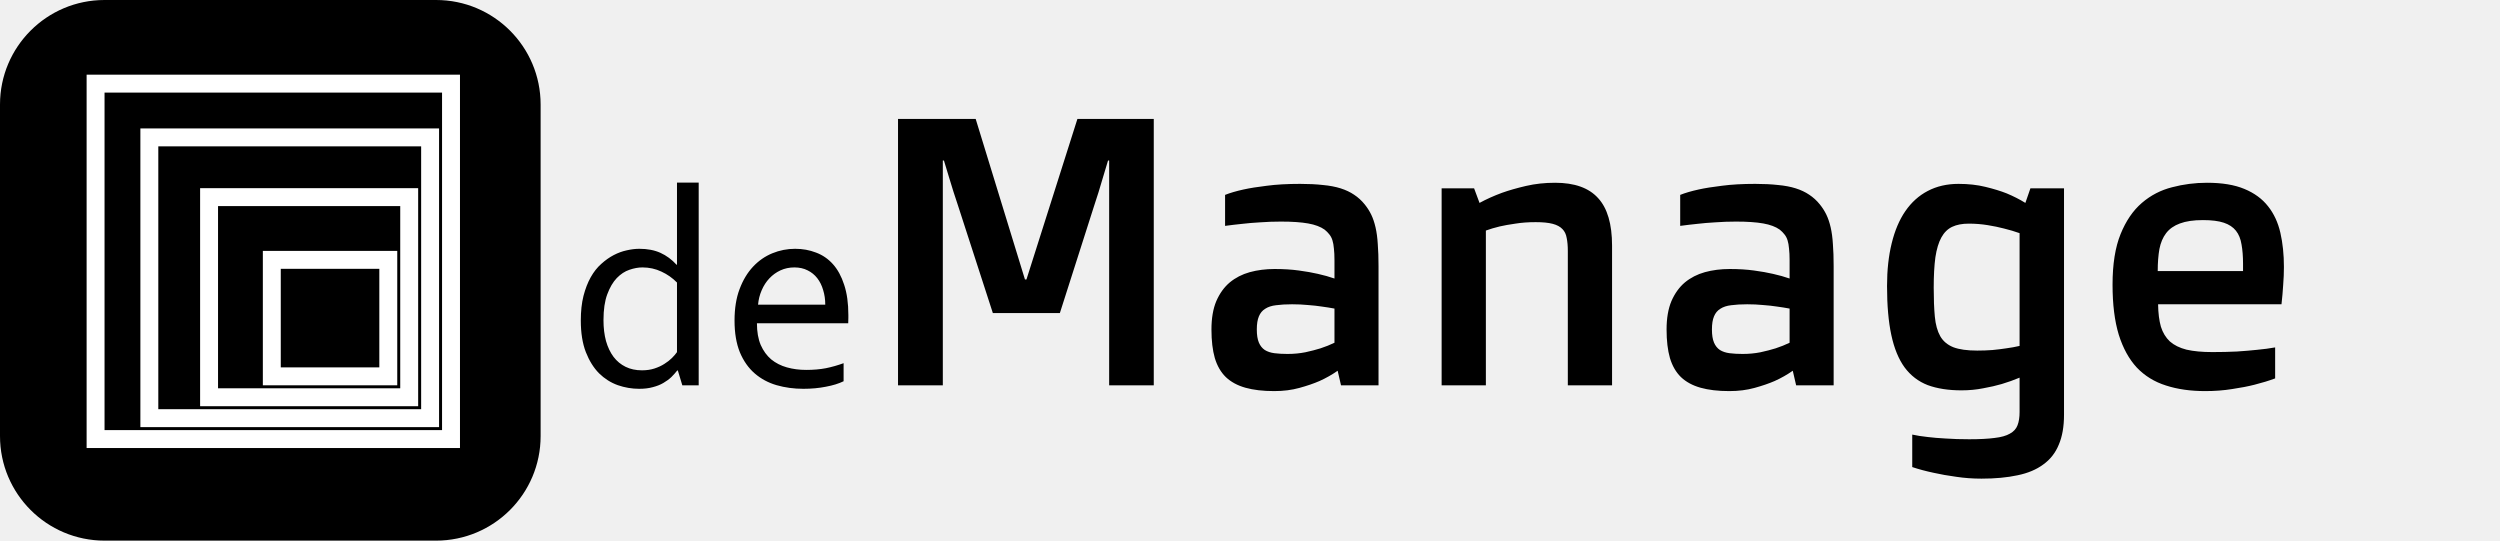
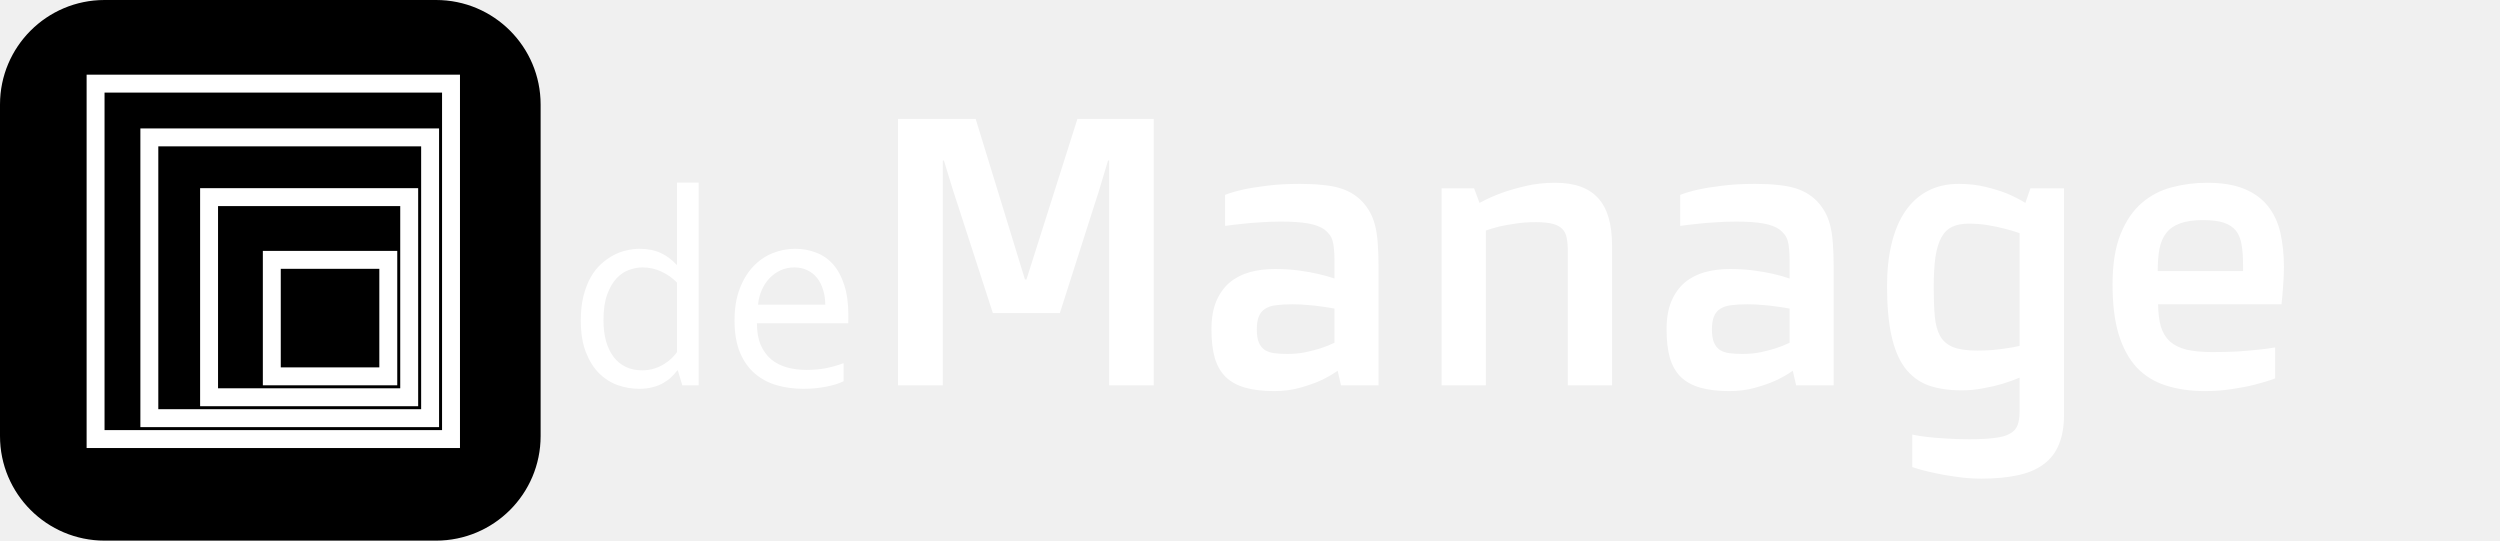
<svg xmlns="http://www.w3.org/2000/svg" width="837" height="181" viewBox="0 0 837 181" fill="none">
  <rect width="181" height="181" rx="35" fill="black" />
  <path d="M151 28V147H32V28H151Z" stroke="white" stroke-width="6" />
  <path d="M144 46V140H50V46H144Z" stroke="white" stroke-width="6" />
  <path d="M137 66V133H70V66H137Z" stroke="white" stroke-width="6" />
  <path d="M130 87V126H91V87H130Z" stroke="white" stroke-width="6" />
-   <path d="M202.047 107.203C202.047 109.766 202.328 112.094 202.891 114.188C203.484 116.25 204.328 118.016 205.422 119.484C206.516 120.922 207.859 122.031 209.453 122.812C211.047 123.594 212.875 123.984 214.938 123.984C216.469 123.984 217.859 123.781 219.109 123.375C220.359 122.969 221.469 122.453 222.438 121.828C223.438 121.203 224.281 120.547 224.969 119.859C225.688 119.141 226.25 118.484 226.656 117.891V94.594C225.156 93.062 223.422 91.844 221.453 90.938C219.484 90 217.359 89.531 215.078 89.531C213.703 89.531 212.25 89.797 210.719 90.328C209.219 90.828 207.812 91.75 206.5 93.094C205.219 94.438 204.156 96.25 203.312 98.531C202.469 100.781 202.047 103.672 202.047 107.203ZM194.453 107.297C194.453 104.203 194.75 101.469 195.344 99.094C195.969 96.688 196.781 94.594 197.781 92.812C198.781 91.031 199.953 89.547 201.297 88.359C202.641 87.141 204.031 86.156 205.469 85.406C206.906 84.656 208.359 84.125 209.828 83.812C211.328 83.469 212.734 83.297 214.047 83.297C216.766 83.297 219.125 83.75 221.125 84.656C223.125 85.562 224.922 86.891 226.516 88.641H226.656V61.125H233.922V129H228.438L226.938 124.031H226.75C226.188 124.75 225.531 125.484 224.781 126.234C224.031 126.953 223.141 127.609 222.109 128.203C221.109 128.797 219.938 129.266 218.594 129.609C217.281 129.984 215.75 130.172 214 130.172C211.562 130.172 209.172 129.766 206.828 128.953C204.484 128.109 202.391 126.781 200.547 124.969C198.734 123.125 197.266 120.766 196.141 117.891C195.016 114.984 194.453 111.453 194.453 107.297ZM265.938 89.531C264.281 89.531 262.734 89.859 261.297 90.516C259.891 91.172 258.656 92.062 257.594 93.188C256.531 94.312 255.672 95.641 255.016 97.172C254.359 98.672 253.953 100.281 253.797 102H276.297C276.297 100.25 276.062 98.625 275.594 97.125C275.156 95.594 274.5 94.266 273.625 93.141C272.75 92.016 271.672 91.141 270.391 90.516C269.109 89.859 267.625 89.531 265.938 89.531ZM269.922 123.844C272.328 123.844 274.516 123.656 276.484 123.281C278.484 122.875 280.469 122.312 282.438 121.594V127.641C280.844 128.422 278.875 129.031 276.531 129.469C274.188 129.938 271.672 130.172 268.984 130.172C265.797 130.172 262.797 129.766 259.984 128.953C257.203 128.141 254.766 126.828 252.672 125.016C250.578 123.203 248.922 120.844 247.703 117.938C246.516 115 245.922 111.469 245.922 107.344C245.922 103.281 246.484 99.766 247.609 96.797C248.734 93.797 250.234 91.297 252.109 89.297C253.984 87.297 256.141 85.797 258.578 84.797C261.016 83.797 263.562 83.297 266.219 83.297C268.719 83.297 271.047 83.719 273.203 84.562C275.391 85.375 277.281 86.672 278.875 88.453C280.469 90.234 281.719 92.531 282.625 95.344C283.562 98.156 284.031 101.531 284.031 105.469C284.031 105.844 284.031 106.172 284.031 106.453C284.031 106.703 284.016 107.297 283.984 108.234H253.422C253.422 111.078 253.844 113.5 254.688 115.5C255.562 117.469 256.734 119.078 258.203 120.328C259.703 121.547 261.453 122.438 263.453 123C265.453 123.562 267.609 123.844 269.922 123.844ZM300.656 39.812H326.656L343.156 93.562H343.656L360.719 39.812H386.281V129H371.344V53.75H370.969L369.281 59.375C368.823 60.958 368.323 62.625 367.781 64.375C367.24 66.083 366.76 67.562 366.344 68.812L354.844 104.812H332.406L320.656 68.562C320.24 67.312 319.76 65.854 319.219 64.188C318.677 62.479 318.177 60.854 317.719 59.312C317.177 57.521 316.615 55.667 316.031 53.75H315.656V129H300.656V39.812ZM405.594 110.312C405.594 106.562 406.135 103.396 407.219 100.812C408.344 98.229 409.844 96.146 411.719 94.562C413.635 92.979 415.865 91.833 418.406 91.125C420.99 90.417 423.76 90.062 426.719 90.062C429.719 90.062 432.427 90.229 434.844 90.562C437.302 90.896 439.427 91.271 441.219 91.688C443.26 92.146 445.115 92.667 446.781 93.25V87.125C446.781 85.583 446.719 84.292 446.594 83.25C446.51 82.167 446.344 81.229 446.094 80.438C445.844 79.646 445.49 78.979 445.031 78.438C444.615 77.896 444.094 77.375 443.469 76.875C442.135 75.917 440.302 75.229 437.969 74.812C435.635 74.396 432.594 74.188 428.844 74.188C426.469 74.188 424.156 74.271 421.906 74.438C419.698 74.562 417.719 74.729 415.969 74.938C413.927 75.146 411.99 75.375 410.156 75.625V65.25C411.823 64.583 413.885 63.979 416.344 63.438C418.427 62.979 421.031 62.562 424.156 62.188C427.281 61.771 430.99 61.562 435.281 61.562C438.156 61.562 440.698 61.688 442.906 61.938C445.156 62.146 447.135 62.521 448.844 63.062C450.552 63.604 452.052 64.312 453.344 65.188C454.677 66.062 455.865 67.146 456.906 68.438C457.781 69.521 458.51 70.667 459.094 71.875C459.677 73.083 460.156 74.5 460.531 76.125C460.906 77.75 461.156 79.625 461.281 81.75C461.448 83.833 461.531 86.271 461.531 89.062V129H448.969L447.844 124.125C446.01 125.417 443.99 126.562 441.781 127.562C439.865 128.396 437.615 129.167 435.031 129.875C432.49 130.583 429.677 130.938 426.594 130.938C422.844 130.938 419.635 130.562 416.969 129.812C414.302 129.062 412.115 127.875 410.406 126.25C408.74 124.625 407.51 122.5 406.719 119.875C405.969 117.25 405.594 114.062 405.594 110.312ZM420.781 110.312C420.781 112.146 421.01 113.604 421.469 114.688C421.927 115.771 422.594 116.604 423.469 117.188C424.344 117.729 425.406 118.083 426.656 118.25C427.948 118.417 429.406 118.5 431.031 118.5C433.156 118.5 435.156 118.312 437.031 117.938C438.948 117.521 440.635 117.083 442.094 116.625C443.76 116.083 445.323 115.458 446.781 114.75V103.312C445.448 103.062 444.01 102.833 442.469 102.625C441.135 102.417 439.615 102.25 437.906 102.125C436.24 101.958 434.469 101.875 432.594 101.875C430.51 101.875 428.719 101.979 427.219 102.188C425.76 102.354 424.552 102.75 423.594 103.375C422.635 103.958 421.927 104.812 421.469 105.938C421.01 107.021 420.781 108.479 420.781 110.312ZM482.656 63.062H493.531L495.344 67.938C497.635 66.688 500.135 65.562 502.844 64.562C505.177 63.729 507.865 62.958 510.906 62.25C513.948 61.542 517.198 61.188 520.656 61.188C527.156 61.188 531.948 62.896 535.031 66.312C538.156 69.688 539.719 75 539.719 82.25V129H524.906V84.062C524.906 82.354 524.781 80.896 524.531 79.688C524.323 78.438 523.844 77.438 523.094 76.688C522.344 75.896 521.26 75.312 519.844 74.938C518.427 74.562 516.531 74.375 514.156 74.375C511.656 74.375 509.385 74.542 507.344 74.875C505.302 75.167 503.552 75.479 502.094 75.812C500.385 76.229 498.844 76.688 497.469 77.188V129H482.656V63.062ZM557.969 110.312C557.969 106.562 558.51 103.396 559.594 100.812C560.719 98.229 562.219 96.146 564.094 94.562C566.01 92.979 568.24 91.833 570.781 91.125C573.365 90.417 576.135 90.062 579.094 90.062C582.094 90.062 584.802 90.229 587.219 90.562C589.677 90.896 591.802 91.271 593.594 91.688C595.635 92.146 597.49 92.667 599.156 93.25V87.125C599.156 85.583 599.094 84.292 598.969 83.25C598.885 82.167 598.719 81.229 598.469 80.438C598.219 79.646 597.865 78.979 597.406 78.438C596.99 77.896 596.469 77.375 595.844 76.875C594.51 75.917 592.677 75.229 590.344 74.812C588.01 74.396 584.969 74.188 581.219 74.188C578.844 74.188 576.531 74.271 574.281 74.438C572.073 74.562 570.094 74.729 568.344 74.938C566.302 75.146 564.365 75.375 562.531 75.625V65.25C564.198 64.583 566.26 63.979 568.719 63.438C570.802 62.979 573.406 62.562 576.531 62.188C579.656 61.771 583.365 61.562 587.656 61.562C590.531 61.562 593.073 61.688 595.281 61.938C597.531 62.146 599.51 62.521 601.219 63.062C602.927 63.604 604.427 64.312 605.719 65.188C607.052 66.062 608.24 67.146 609.281 68.438C610.156 69.521 610.885 70.667 611.469 71.875C612.052 73.083 612.531 74.5 612.906 76.125C613.281 77.75 613.531 79.625 613.656 81.75C613.823 83.833 613.906 86.271 613.906 89.062V129H601.344L600.219 124.125C598.385 125.417 596.365 126.562 594.156 127.562C592.24 128.396 589.99 129.167 587.406 129.875C584.865 130.583 582.052 130.938 578.969 130.938C575.219 130.938 572.01 130.562 569.344 129.812C566.677 129.062 564.49 127.875 562.781 126.25C561.115 124.625 559.885 122.5 559.094 119.875C558.344 117.25 557.969 114.062 557.969 110.312ZM573.156 110.312C573.156 112.146 573.385 113.604 573.844 114.688C574.302 115.771 574.969 116.604 575.844 117.188C576.719 117.729 577.781 118.083 579.031 118.25C580.323 118.417 581.781 118.5 583.406 118.5C585.531 118.5 587.531 118.312 589.406 117.938C591.323 117.521 593.01 117.083 594.469 116.625C596.135 116.083 597.698 115.458 599.156 114.75V103.312C597.823 103.062 596.385 102.833 594.844 102.625C593.51 102.417 591.99 102.25 590.281 102.125C588.615 101.958 586.844 101.875 584.969 101.875C582.885 101.875 581.094 101.979 579.594 102.188C578.135 102.354 576.927 102.75 575.969 103.375C575.01 103.958 574.302 104.812 573.844 105.938C573.385 107.021 573.156 108.479 573.156 110.312ZM640.219 145.5C641.719 145.833 643.448 146.104 645.406 146.312C647.073 146.521 649.073 146.688 651.406 146.812C653.781 146.979 656.406 147.062 659.281 147.062C662.781 147.062 665.615 146.917 667.781 146.625C669.99 146.375 671.698 145.896 672.906 145.188C674.156 144.521 675.01 143.583 675.469 142.375C675.927 141.208 676.156 139.729 676.156 137.938V126.438C674.281 127.229 672.302 127.938 670.219 128.562C668.385 129.104 666.302 129.583 663.969 130C661.677 130.458 659.26 130.688 656.719 130.688C652.344 130.688 648.573 130.104 645.406 128.938C642.281 127.729 639.698 125.75 637.656 123C635.656 120.25 634.177 116.646 633.219 112.188C632.26 107.729 631.781 102.25 631.781 95.75C631.781 90.417 632.302 85.646 633.344 81.438C634.385 77.188 635.906 73.604 637.906 70.688C639.948 67.729 642.448 65.479 645.406 63.938C648.406 62.354 651.844 61.562 655.719 61.562C659.01 61.562 662.01 61.896 664.719 62.562C667.469 63.229 669.844 63.958 671.844 64.75C674.135 65.708 676.219 66.771 678.094 67.938L679.781 63.062H691.031V138.875C691.031 142.833 690.448 146.167 689.281 148.875C688.156 151.625 686.427 153.833 684.094 155.5C681.802 157.208 678.927 158.417 675.469 159.125C672.01 159.875 667.99 160.25 663.406 160.25C660.49 160.25 657.656 160.042 654.906 159.625C652.156 159.25 649.677 158.812 647.469 158.312C644.885 157.771 642.469 157.125 640.219 156.375V145.5ZM661.969 117.375C663.719 117.375 665.427 117.312 667.094 117.188C668.802 117.021 670.323 116.833 671.656 116.625C673.24 116.417 674.74 116.146 676.156 115.812V78.062C674.531 77.479 672.781 76.958 670.906 76.5C669.323 76.083 667.51 75.708 665.469 75.375C663.427 75.042 661.323 74.875 659.156 74.875C656.948 74.875 655.094 75.229 653.594 75.938C652.094 76.646 650.885 77.833 649.969 79.5C649.052 81.167 648.385 83.375 647.969 86.125C647.594 88.875 647.406 92.292 647.406 96.375C647.406 100.125 647.531 103.333 647.781 106C648.031 108.667 648.635 110.854 649.594 112.562C650.552 114.229 652.01 115.458 653.969 116.25C655.927 117 658.594 117.375 661.969 117.375ZM707.281 95.312C707.281 88.438 708.177 82.792 709.969 78.375C711.76 73.958 714.135 70.479 717.094 67.938C720.052 65.396 723.427 63.646 727.219 62.688C731.01 61.688 734.906 61.188 738.906 61.188C743.948 61.188 748.115 61.875 751.406 63.25C754.74 64.625 757.385 66.562 759.344 69.062C761.302 71.521 762.677 74.479 763.469 77.938C764.26 81.396 764.656 85.208 764.656 89.375C764.656 91.333 764.573 93.354 764.406 95.438C764.281 97.521 764.094 99.667 763.844 101.875H722.531C722.573 104.833 722.885 107.333 723.469 109.375C724.094 111.375 725.094 113.021 726.469 114.312C727.885 115.562 729.74 116.479 732.031 117.062C734.365 117.604 737.26 117.875 740.719 117.875C743.635 117.875 746.365 117.812 748.906 117.688C751.448 117.521 753.677 117.333 755.594 117.125C757.844 116.917 759.885 116.646 761.719 116.312V126.688C759.594 127.479 757.281 128.188 754.781 128.812C752.656 129.354 750.177 129.833 747.344 130.25C744.51 130.708 741.49 130.938 738.281 130.938C733.365 130.938 728.99 130.312 725.156 129.062C721.323 127.854 718.073 125.854 715.406 123.062C712.781 120.229 710.76 116.542 709.344 112C707.969 107.458 707.281 101.896 707.281 95.312ZM750.969 90.75V88.375C750.969 85.875 750.802 83.708 750.469 81.875C750.177 80 749.552 78.458 748.594 77.25C747.635 76.042 746.281 75.146 744.531 74.562C742.781 73.979 740.448 73.688 737.531 73.688C734.406 73.688 731.844 74.062 729.844 74.812C727.885 75.521 726.344 76.604 725.219 78.062C724.135 79.479 723.385 81.25 722.969 83.375C722.594 85.5 722.406 87.958 722.406 90.75H750.969Z" fill="black" />
+   <path d="M202.047 107.203C202.047 109.766 202.328 112.094 202.891 114.188C203.484 116.25 204.328 118.016 205.422 119.484C206.516 120.922 207.859 122.031 209.453 122.812C211.047 123.594 212.875 123.984 214.938 123.984C216.469 123.984 217.859 123.781 219.109 123.375C220.359 122.969 221.469 122.453 222.438 121.828C223.438 121.203 224.281 120.547 224.969 119.859C225.688 119.141 226.25 118.484 226.656 117.891V94.594C225.156 93.062 223.422 91.844 221.453 90.938C219.484 90 217.359 89.531 215.078 89.531C213.703 89.531 212.25 89.797 210.719 90.328C209.219 90.828 207.812 91.75 206.5 93.094C205.219 94.438 204.156 96.25 203.312 98.531C202.469 100.781 202.047 103.672 202.047 107.203ZM194.453 107.297C194.453 104.203 194.75 101.469 195.344 99.094C195.969 96.688 196.781 94.594 197.781 92.812C198.781 91.031 199.953 89.547 201.297 88.359C202.641 87.141 204.031 86.156 205.469 85.406C206.906 84.656 208.359 84.125 209.828 83.812C211.328 83.469 212.734 83.297 214.047 83.297C216.766 83.297 219.125 83.75 221.125 84.656C223.125 85.562 224.922 86.891 226.516 88.641H226.656V61.125H233.922V129H228.438L226.938 124.031H226.75C226.188 124.75 225.531 125.484 224.781 126.234C224.031 126.953 223.141 127.609 222.109 128.203C221.109 128.797 219.938 129.266 218.594 129.609C217.281 129.984 215.75 130.172 214 130.172C211.562 130.172 209.172 129.766 206.828 128.953C204.484 128.109 202.391 126.781 200.547 124.969C198.734 123.125 197.266 120.766 196.141 117.891C195.016 114.984 194.453 111.453 194.453 107.297ZM265.938 89.531C264.281 89.531 262.734 89.859 261.297 90.516C259.891 91.172 258.656 92.062 257.594 93.188C256.531 94.312 255.672 95.641 255.016 97.172C254.359 98.672 253.953 100.281 253.797 102H276.297C276.297 100.25 276.062 98.625 275.594 97.125C275.156 95.594 274.5 94.266 273.625 93.141C272.75 92.016 271.672 91.141 270.391 90.516C269.109 89.859 267.625 89.531 265.938 89.531ZM269.922 123.844C272.328 123.844 274.516 123.656 276.484 123.281C278.484 122.875 280.469 122.312 282.438 121.594V127.641C280.844 128.422 278.875 129.031 276.531 129.469C274.188 129.938 271.672 130.172 268.984 130.172C265.797 130.172 262.797 129.766 259.984 128.953C257.203 128.141 254.766 126.828 252.672 125.016C250.578 123.203 248.922 120.844 247.703 117.938C246.516 115 245.922 111.469 245.922 107.344C245.922 103.281 246.484 99.766 247.609 96.797C248.734 93.797 250.234 91.297 252.109 89.297C253.984 87.297 256.141 85.797 258.578 84.797C261.016 83.797 263.562 83.297 266.219 83.297C268.719 83.297 271.047 83.719 273.203 84.562C275.391 85.375 277.281 86.672 278.875 88.453C280.469 90.234 281.719 92.531 282.625 95.344C283.562 98.156 284.031 101.531 284.031 105.469C284.031 105.844 284.031 106.172 284.031 106.453C284.031 106.703 284.016 107.297 283.984 108.234H253.422C253.422 111.078 253.844 113.5 254.688 115.5C255.562 117.469 256.734 119.078 258.203 120.328C259.703 121.547 261.453 122.438 263.453 123C265.453 123.562 267.609 123.844 269.922 123.844ZM300.656 39.812H326.656L343.156 93.562H343.656L360.719 39.812H386.281V129H371.344V53.75H370.969L369.281 59.375C368.823 60.958 368.323 62.625 367.781 64.375C367.24 66.083 366.76 67.562 366.344 68.812L354.844 104.812H332.406L320.656 68.562C320.24 67.312 319.76 65.854 319.219 64.188C318.677 62.479 318.177 60.854 317.719 59.312C317.177 57.521 316.615 55.667 316.031 53.75H315.656V129H300.656V39.812ZM405.594 110.312C405.594 106.562 406.135 103.396 407.219 100.812C408.344 98.229 409.844 96.146 411.719 94.562C413.635 92.979 415.865 91.833 418.406 91.125C420.99 90.417 423.76 90.062 426.719 90.062C429.719 90.062 432.427 90.229 434.844 90.562C437.302 90.896 439.427 91.271 441.219 91.688C443.26 92.146 445.115 92.667 446.781 93.25V87.125C446.781 85.583 446.719 84.292 446.594 83.25C446.51 82.167 446.344 81.229 446.094 80.438C445.844 79.646 445.49 78.979 445.031 78.438C444.615 77.896 444.094 77.375 443.469 76.875C442.135 75.917 440.302 75.229 437.969 74.812C435.635 74.396 432.594 74.188 428.844 74.188C426.469 74.188 424.156 74.271 421.906 74.438C419.698 74.562 417.719 74.729 415.969 74.938C413.927 75.146 411.99 75.375 410.156 75.625V65.25C411.823 64.583 413.885 63.979 416.344 63.438C418.427 62.979 421.031 62.562 424.156 62.188C427.281 61.771 430.99 61.562 435.281 61.562C438.156 61.562 440.698 61.688 442.906 61.938C445.156 62.146 447.135 62.521 448.844 63.062C450.552 63.604 452.052 64.312 453.344 65.188C454.677 66.062 455.865 67.146 456.906 68.438C457.781 69.521 458.51 70.667 459.094 71.875C459.677 73.083 460.156 74.5 460.531 76.125C460.906 77.75 461.156 79.625 461.281 81.75C461.448 83.833 461.531 86.271 461.531 89.062V129H448.969L447.844 124.125C446.01 125.417 443.99 126.562 441.781 127.562C439.865 128.396 437.615 129.167 435.031 129.875C432.49 130.583 429.677 130.938 426.594 130.938C422.844 130.938 419.635 130.562 416.969 129.812C414.302 129.062 412.115 127.875 410.406 126.25C408.74 124.625 407.51 122.5 406.719 119.875C405.969 117.25 405.594 114.062 405.594 110.312ZM420.781 110.312C420.781 112.146 421.01 113.604 421.469 114.688C421.927 115.771 422.594 116.604 423.469 117.188C424.344 117.729 425.406 118.083 426.656 118.25C427.948 118.417 429.406 118.5 431.031 118.5C433.156 118.5 435.156 118.312 437.031 117.938C438.948 117.521 440.635 117.083 442.094 116.625C443.76 116.083 445.323 115.458 446.781 114.75V103.312C445.448 103.062 444.01 102.833 442.469 102.625C441.135 102.417 439.615 102.25 437.906 102.125C436.24 101.958 434.469 101.875 432.594 101.875C430.51 101.875 428.719 101.979 427.219 102.188C425.76 102.354 424.552 102.75 423.594 103.375C422.635 103.958 421.927 104.812 421.469 105.938C421.01 107.021 420.781 108.479 420.781 110.312ZM482.656 63.062H493.531L495.344 67.938C497.635 66.688 500.135 65.562 502.844 64.562C505.177 63.729 507.865 62.958 510.906 62.25C513.948 61.542 517.198 61.188 520.656 61.188C527.156 61.188 531.948 62.896 535.031 66.312C538.156 69.688 539.719 75 539.719 82.25V129H524.906V84.062C524.906 82.354 524.781 80.896 524.531 79.688C524.323 78.438 523.844 77.438 523.094 76.688C522.344 75.896 521.26 75.312 519.844 74.938C518.427 74.562 516.531 74.375 514.156 74.375C511.656 74.375 509.385 74.542 507.344 74.875C505.302 75.167 503.552 75.479 502.094 75.812C500.385 76.229 498.844 76.688 497.469 77.188V129H482.656V63.062ZM557.969 110.312C557.969 106.562 558.51 103.396 559.594 100.812C560.719 98.229 562.219 96.146 564.094 94.562C566.01 92.979 568.24 91.833 570.781 91.125C573.365 90.417 576.135 90.062 579.094 90.062C582.094 90.062 584.802 90.229 587.219 90.562C589.677 90.896 591.802 91.271 593.594 91.688C595.635 92.146 597.49 92.667 599.156 93.25V87.125C599.156 85.583 599.094 84.292 598.969 83.25C598.885 82.167 598.719 81.229 598.469 80.438C598.219 79.646 597.865 78.979 597.406 78.438C596.99 77.896 596.469 77.375 595.844 76.875C594.51 75.917 592.677 75.229 590.344 74.812C588.01 74.396 584.969 74.188 581.219 74.188C578.844 74.188 576.531 74.271 574.281 74.438C572.073 74.562 570.094 74.729 568.344 74.938C566.302 75.146 564.365 75.375 562.531 75.625V65.25C564.198 64.583 566.26 63.979 568.719 63.438C570.802 62.979 573.406 62.562 576.531 62.188C579.656 61.771 583.365 61.562 587.656 61.562C590.531 61.562 593.073 61.688 595.281 61.938C597.531 62.146 599.51 62.521 601.219 63.062C602.927 63.604 604.427 64.312 605.719 65.188C607.052 66.062 608.24 67.146 609.281 68.438C610.156 69.521 610.885 70.667 611.469 71.875C612.052 73.083 612.531 74.5 612.906 76.125C613.281 77.75 613.531 79.625 613.656 81.75C613.823 83.833 613.906 86.271 613.906 89.062V129H601.344L600.219 124.125C598.385 125.417 596.365 126.562 594.156 127.562C592.24 128.396 589.99 129.167 587.406 129.875C584.865 130.583 582.052 130.938 578.969 130.938C575.219 130.938 572.01 130.562 569.344 129.812C566.677 129.062 564.49 127.875 562.781 126.25C561.115 124.625 559.885 122.5 559.094 119.875C558.344 117.25 557.969 114.062 557.969 110.312ZM573.156 110.312C573.156 112.146 573.385 113.604 573.844 114.688C574.302 115.771 574.969 116.604 575.844 117.188C576.719 117.729 577.781 118.083 579.031 118.25C580.323 118.417 581.781 118.5 583.406 118.5C585.531 118.5 587.531 118.312 589.406 117.938C591.323 117.521 593.01 117.083 594.469 116.625C596.135 116.083 597.698 115.458 599.156 114.75V103.312C597.823 103.062 596.385 102.833 594.844 102.625C593.51 102.417 591.99 102.25 590.281 102.125C588.615 101.958 586.844 101.875 584.969 101.875C582.885 101.875 581.094 101.979 579.594 102.188C578.135 102.354 576.927 102.75 575.969 103.375C575.01 103.958 574.302 104.812 573.844 105.938C573.385 107.021 573.156 108.479 573.156 110.312ZM640.219 145.5C641.719 145.833 643.448 146.104 645.406 146.312C647.073 146.521 649.073 146.688 651.406 146.812C653.781 146.979 656.406 147.062 659.281 147.062C662.781 147.062 665.615 146.917 667.781 146.625C669.99 146.375 671.698 145.896 672.906 145.188C674.156 144.521 675.01 143.583 675.469 142.375C675.927 141.208 676.156 139.729 676.156 137.938V126.438C674.281 127.229 672.302 127.938 670.219 128.562C668.385 129.104 666.302 129.583 663.969 130C661.677 130.458 659.26 130.688 656.719 130.688C652.344 130.688 648.573 130.104 645.406 128.938C642.281 127.729 639.698 125.75 637.656 123C635.656 120.25 634.177 116.646 633.219 112.188C632.26 107.729 631.781 102.25 631.781 95.75C631.781 90.417 632.302 85.646 633.344 81.438C634.385 77.188 635.906 73.604 637.906 70.688C639.948 67.729 642.448 65.479 645.406 63.938C648.406 62.354 651.844 61.562 655.719 61.562C659.01 61.562 662.01 61.896 664.719 62.562C667.469 63.229 669.844 63.958 671.844 64.75C674.135 65.708 676.219 66.771 678.094 67.938L679.781 63.062H691.031V138.875C691.031 142.833 690.448 146.167 689.281 148.875C688.156 151.625 686.427 153.833 684.094 155.5C681.802 157.208 678.927 158.417 675.469 159.125C672.01 159.875 667.99 160.25 663.406 160.25C660.49 160.25 657.656 160.042 654.906 159.625C652.156 159.25 649.677 158.812 647.469 158.312C644.885 157.771 642.469 157.125 640.219 156.375V145.5ZM661.969 117.375C663.719 117.375 665.427 117.312 667.094 117.188C668.802 117.021 670.323 116.833 671.656 116.625C673.24 116.417 674.74 116.146 676.156 115.812V78.062C674.531 77.479 672.781 76.958 670.906 76.5C669.323 76.083 667.51 75.708 665.469 75.375C663.427 75.042 661.323 74.875 659.156 74.875C656.948 74.875 655.094 75.229 653.594 75.938C652.094 76.646 650.885 77.833 649.969 79.5C649.052 81.167 648.385 83.375 647.969 86.125C647.594 88.875 647.406 92.292 647.406 96.375C647.406 100.125 647.531 103.333 647.781 106C648.031 108.667 648.635 110.854 649.594 112.562C650.552 114.229 652.01 115.458 653.969 116.25C655.927 117 658.594 117.375 661.969 117.375ZM707.281 95.312C707.281 88.438 708.177 82.792 709.969 78.375C711.76 73.958 714.135 70.479 717.094 67.938C720.052 65.396 723.427 63.646 727.219 62.688C731.01 61.688 734.906 61.188 738.906 61.188C743.948 61.188 748.115 61.875 751.406 63.25C754.74 64.625 757.385 66.562 759.344 69.062C761.302 71.521 762.677 74.479 763.469 77.938C764.26 81.396 764.656 85.208 764.656 89.375C764.656 91.333 764.573 93.354 764.406 95.438C764.281 97.521 764.094 99.667 763.844 101.875H722.531C722.573 104.833 722.885 107.333 723.469 109.375C724.094 111.375 725.094 113.021 726.469 114.312C727.885 115.562 729.74 116.479 732.031 117.062C734.365 117.604 737.26 117.875 740.719 117.875C743.635 117.875 746.365 117.812 748.906 117.688C751.448 117.521 753.677 117.333 755.594 117.125C757.844 116.917 759.885 116.646 761.719 116.312V126.688C759.594 127.479 757.281 128.188 754.781 128.812C752.656 129.354 750.177 129.833 747.344 130.25C744.51 130.708 741.49 130.938 738.281 130.938C733.365 130.938 728.99 130.312 725.156 129.062C721.323 127.854 718.073 125.854 715.406 123.062C712.781 120.229 710.76 116.542 709.344 112C707.969 107.458 707.281 101.896 707.281 95.312ZM750.969 90.75V88.375C750.969 85.875 750.802 83.708 750.469 81.875C750.177 80 749.552 78.458 748.594 77.25C747.635 76.042 746.281 75.146 744.531 74.562C742.781 73.979 740.448 73.688 737.531 73.688C734.406 73.688 731.844 74.062 729.844 74.812C727.885 75.521 726.344 76.604 725.219 78.062C724.135 79.479 723.385 81.25 722.969 83.375C722.594 85.5 722.406 87.958 722.406 90.75H750.969Z" fill="white" />
</svg>
